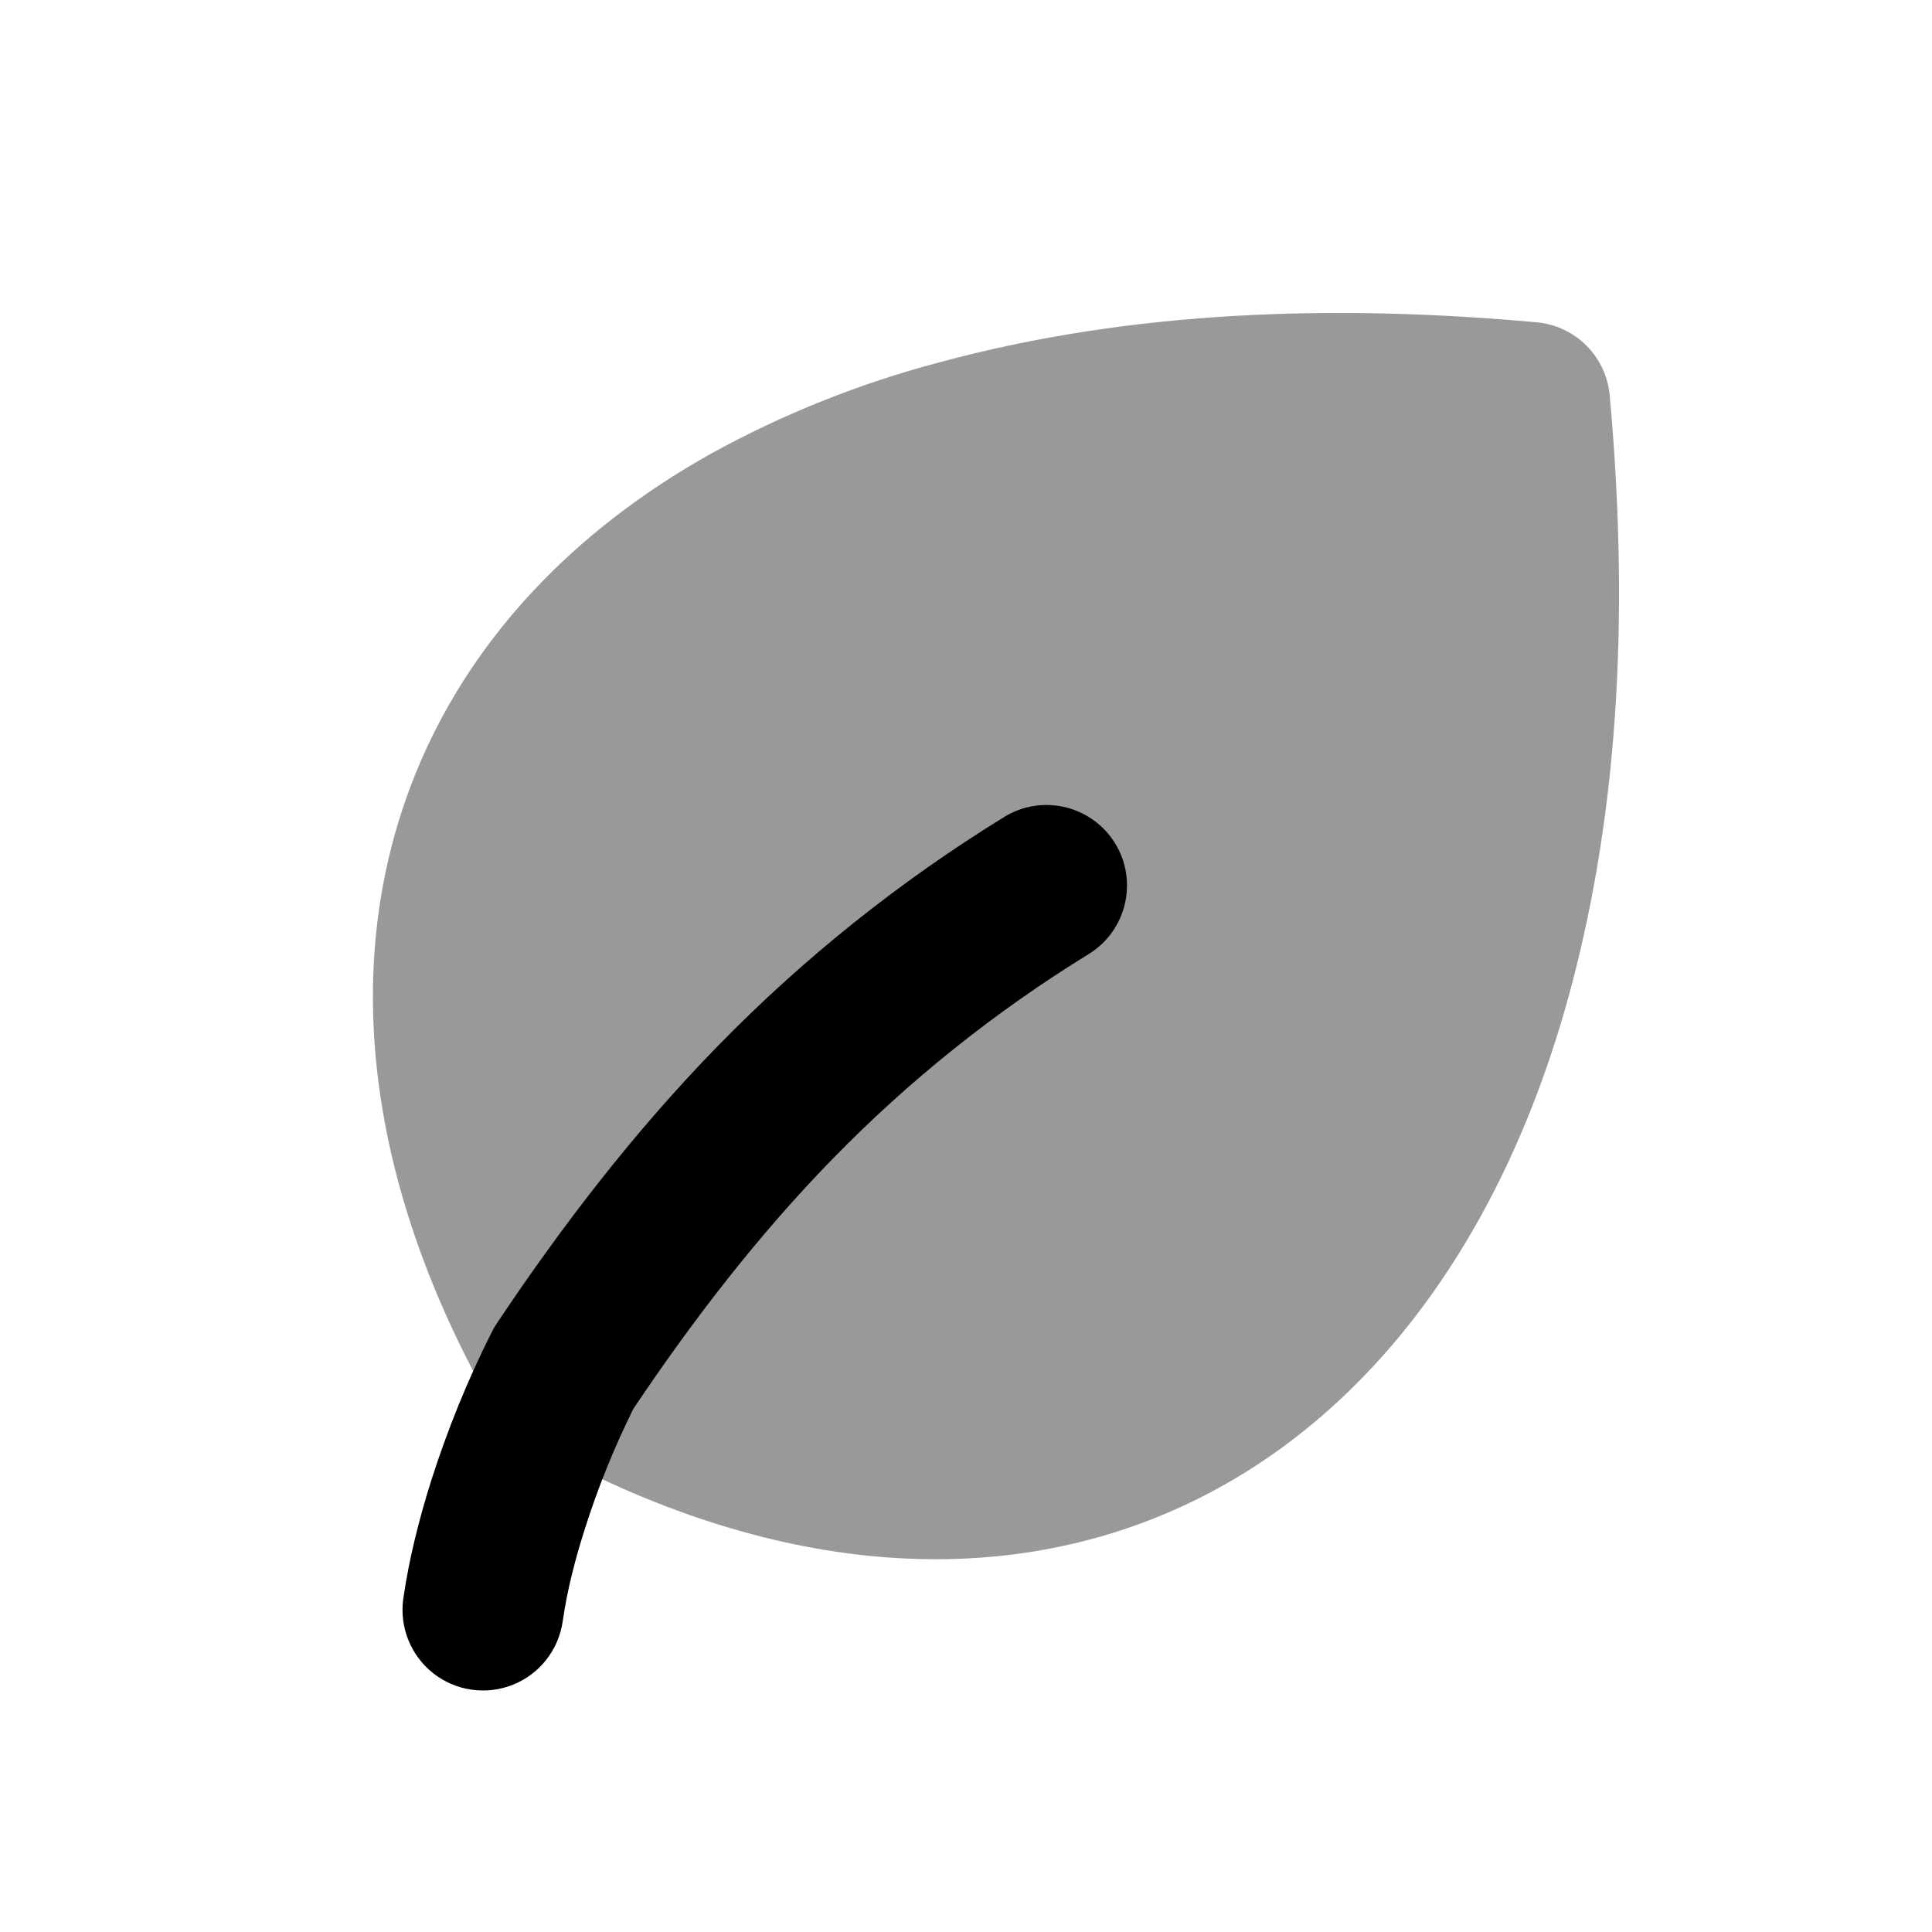
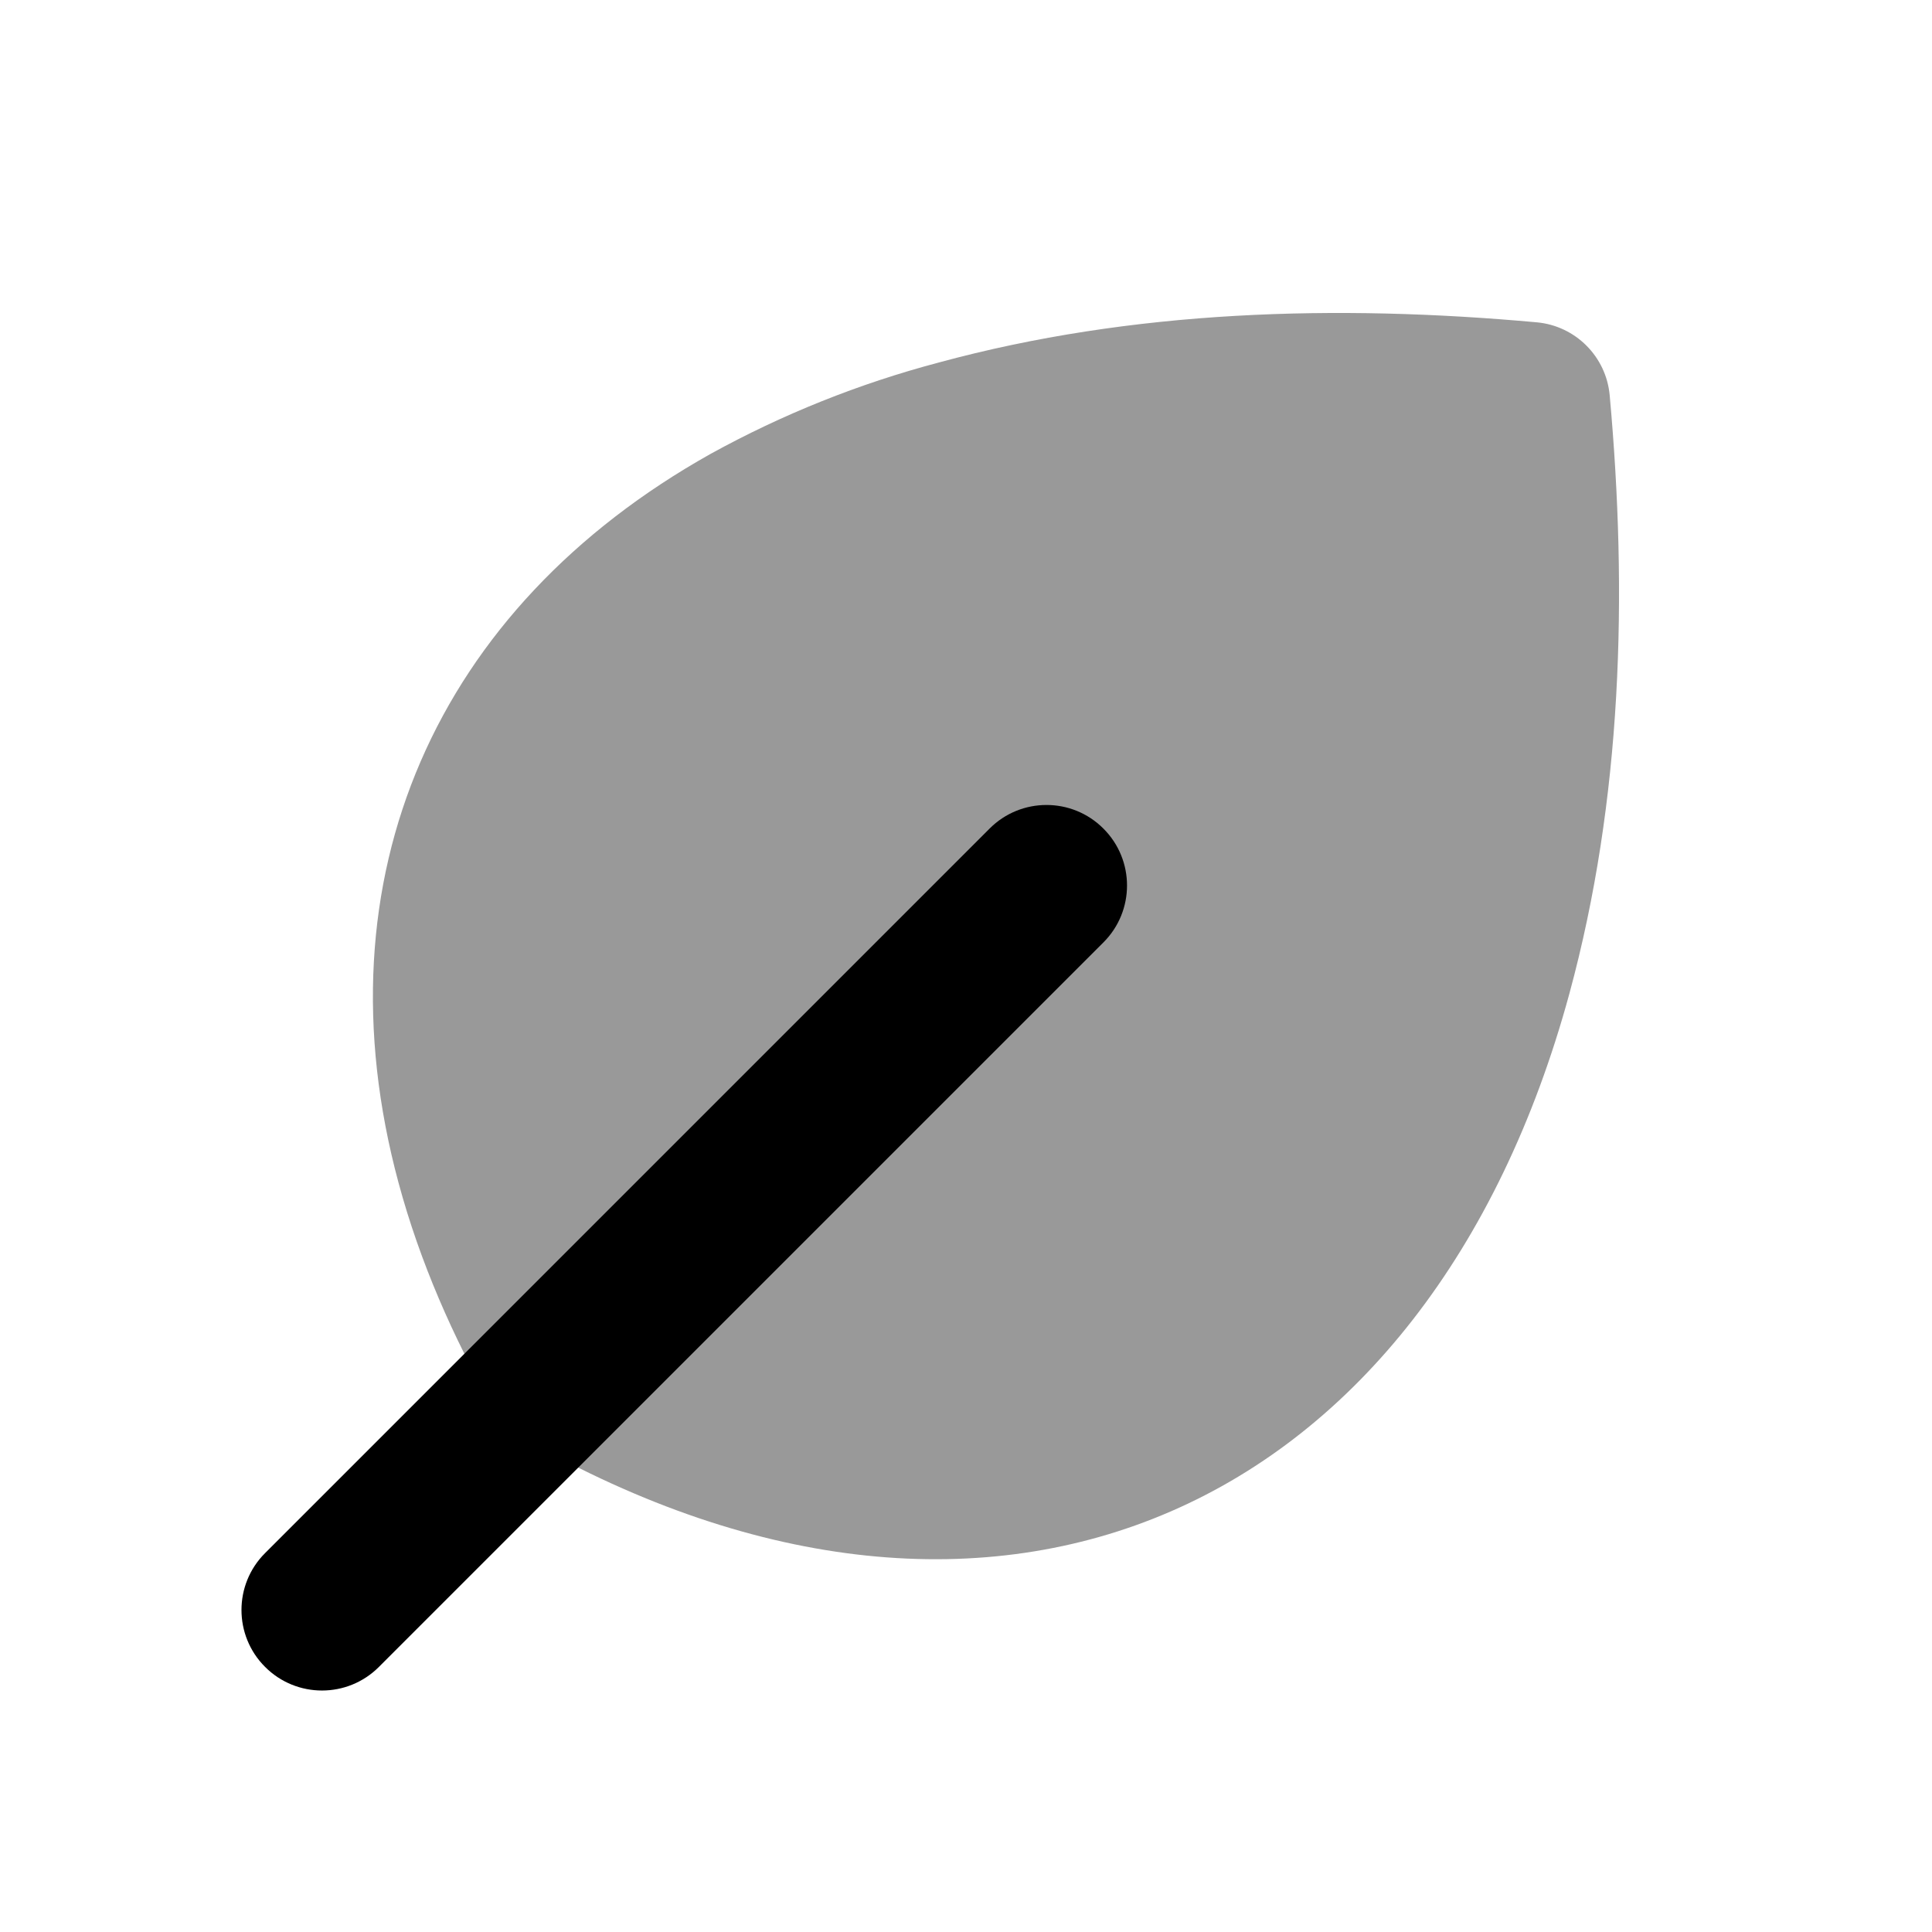
<svg xmlns="http://www.w3.org/2000/svg" width="24" height="24" viewBox="0 0 24 24" fill="none">
  <path d="M6.504 17.868C6.349 17.78 6.22 17.651 6.132 17.496C5.628 16.614 5.216 15.676 4.951 14.694C3.926 10.897 5.415 7.551 8.826 5.639C9.72 5.146 10.672 4.765 11.659 4.504C14.072 3.848 16.612 3.779 19.091 4.004C19.571 4.048 19.952 4.429 19.996 4.909C20.221 7.388 20.152 9.928 19.496 12.341C17.744 18.779 12.371 21.22 6.504 17.868Z" fill="currentColor" fill-opacity="0.4" />
-   <path d="M7.867 17.502C7.629 17.982 7.428 18.479 7.266 18.99C7.146 19.366 7.046 19.75 6.99 20.141C6.939 20.495 6.704 20.795 6.373 20.928C6.041 21.061 5.664 21.007 5.383 20.787C5.102 20.566 4.96 20.212 5.01 19.859C5.082 19.358 5.207 18.867 5.359 18.385C5.56 17.756 5.809 17.143 6.106 16.553C6.124 16.516 6.145 16.48 6.168 16.445C6.983 15.224 7.883 14.054 8.909 13.002C9.976 11.907 11.174 10.949 12.476 10.148C12.946 9.859 13.562 10.006 13.852 10.476C14.141 10.946 13.994 11.562 13.524 11.852C12.362 12.566 11.293 13.421 10.341 14.398C9.416 15.347 8.604 16.402 7.867 17.502Z" fill="currentColor" />
+   <path d="M3.293 19.293L12.293 10.293C12.683 9.902 13.317 9.902 13.707 10.293C14.098 10.683 14.098 11.317 13.707 11.707L4.707 20.707C4.317 21.098 3.683 21.098 3.293 20.707C2.902 20.317 2.902 19.683 3.293 19.293Z" fill="currentColor" />
</svg>
